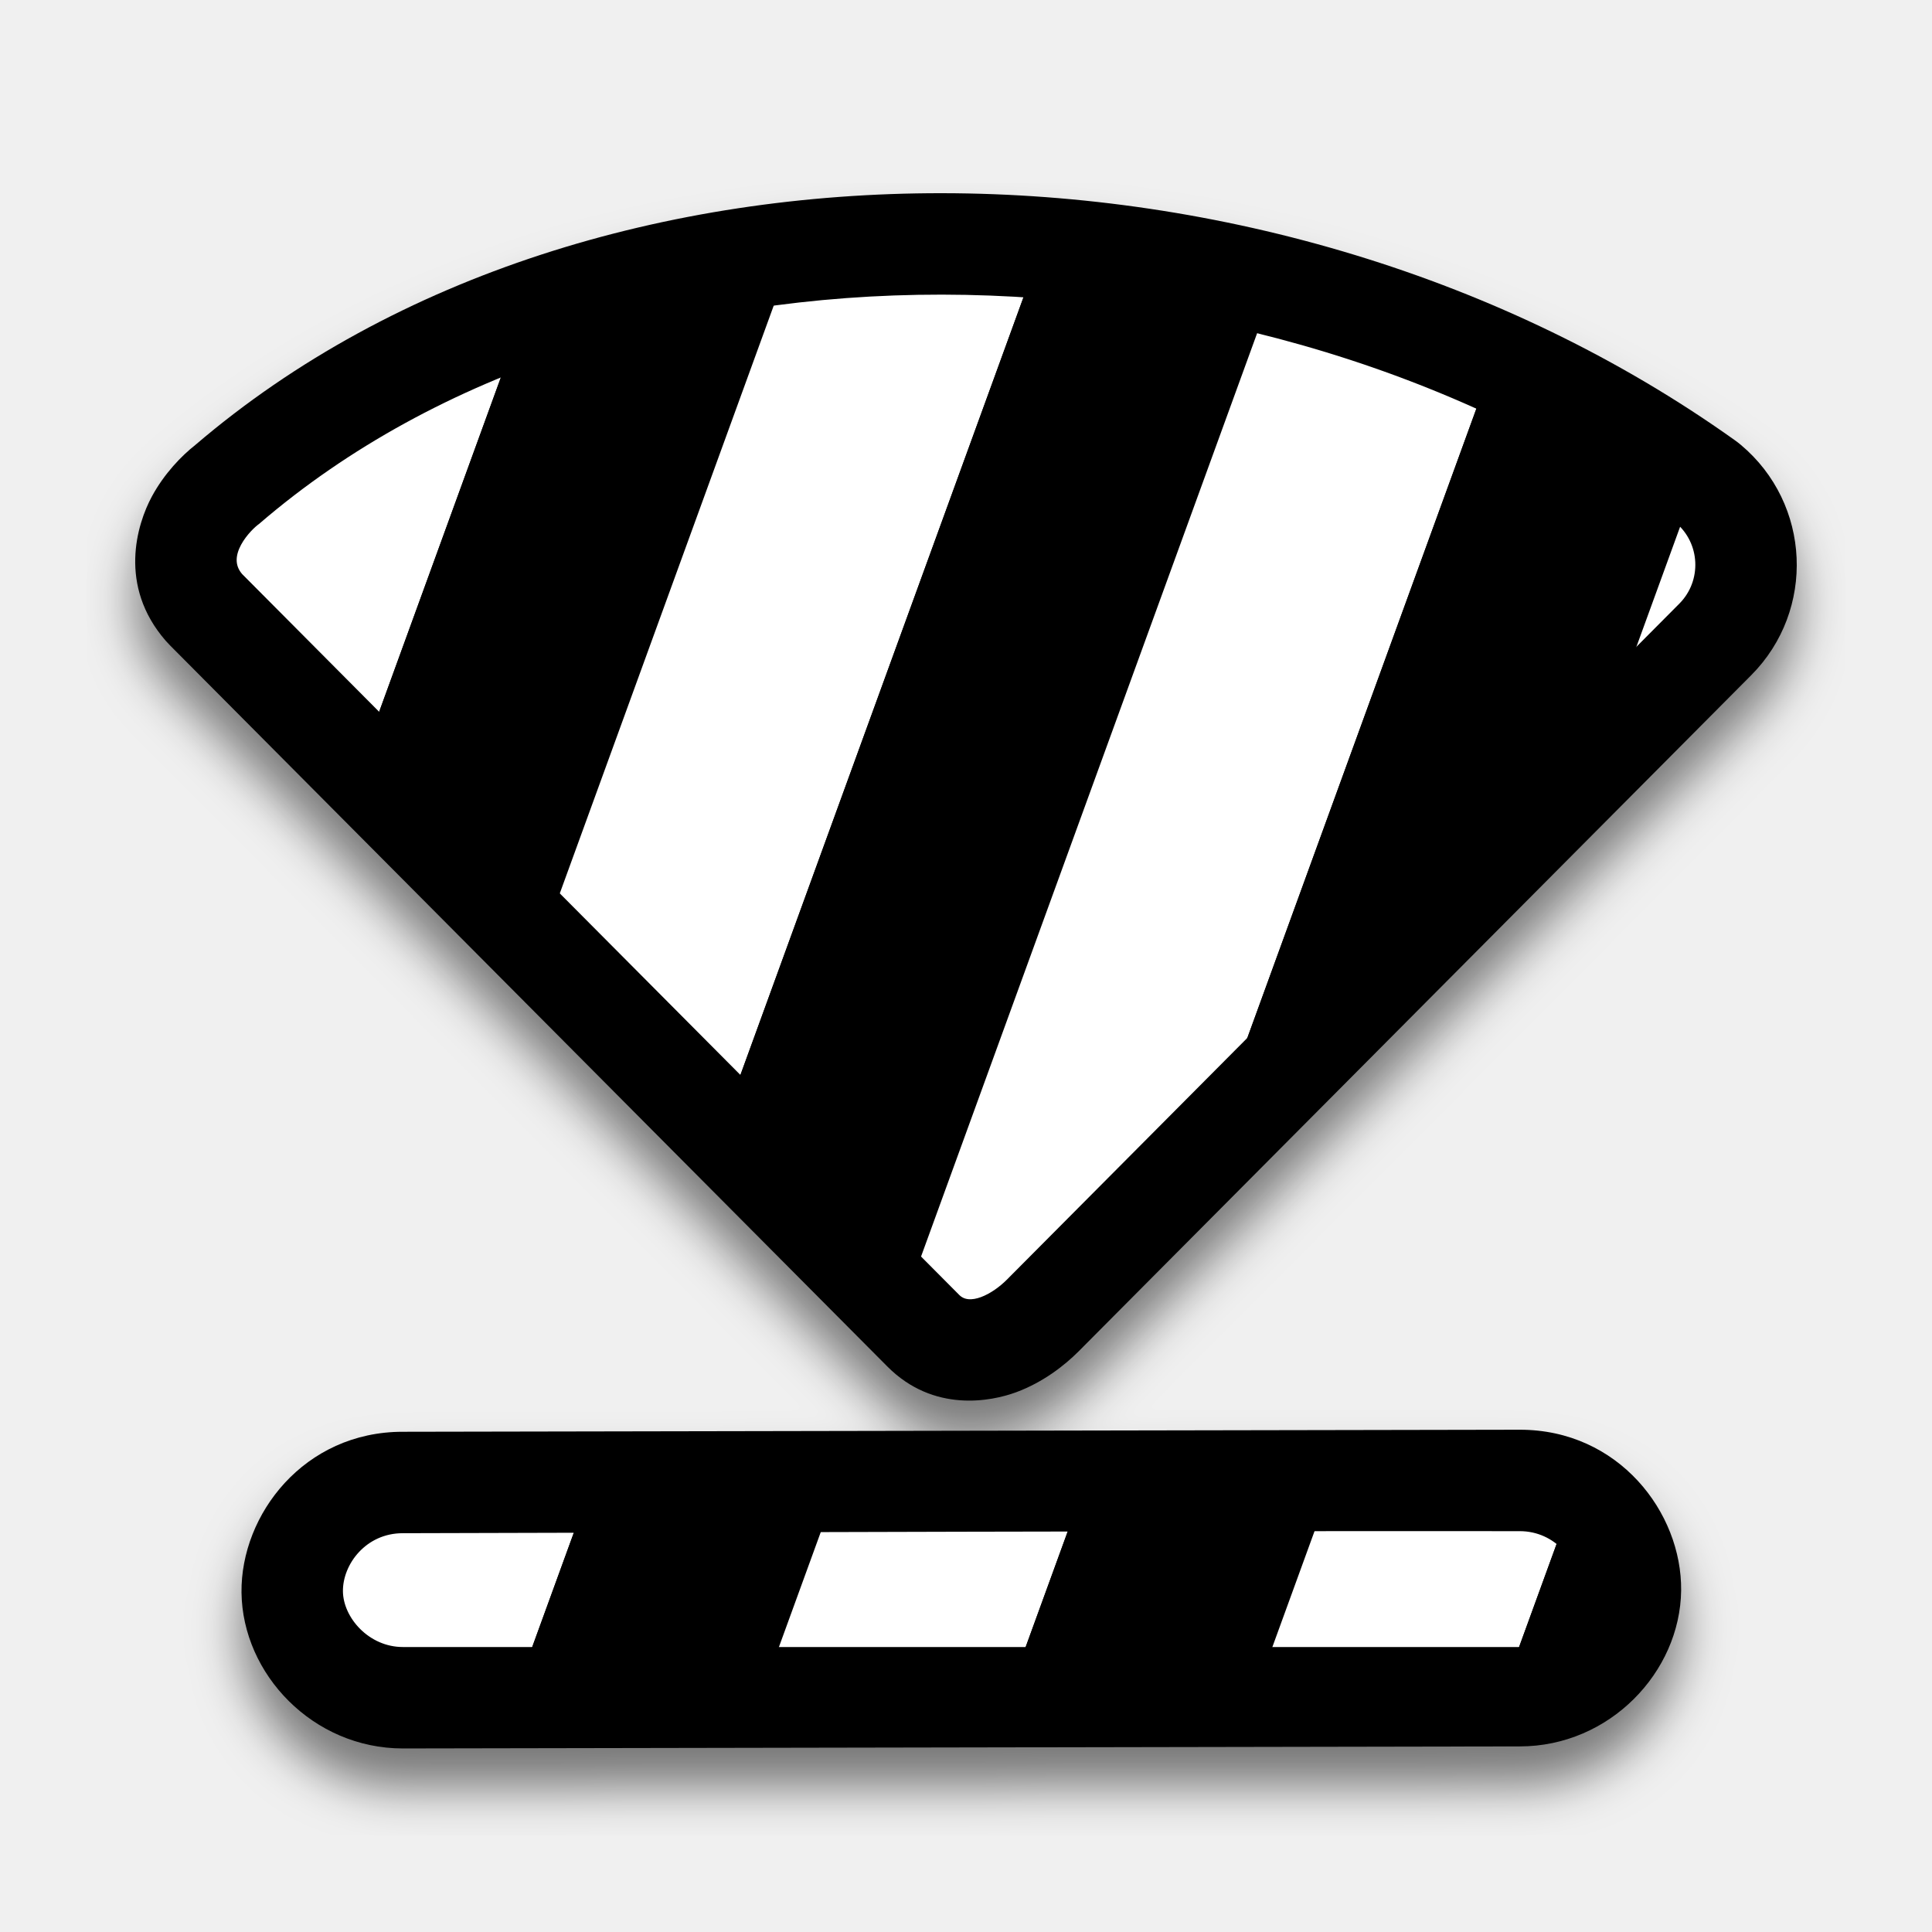
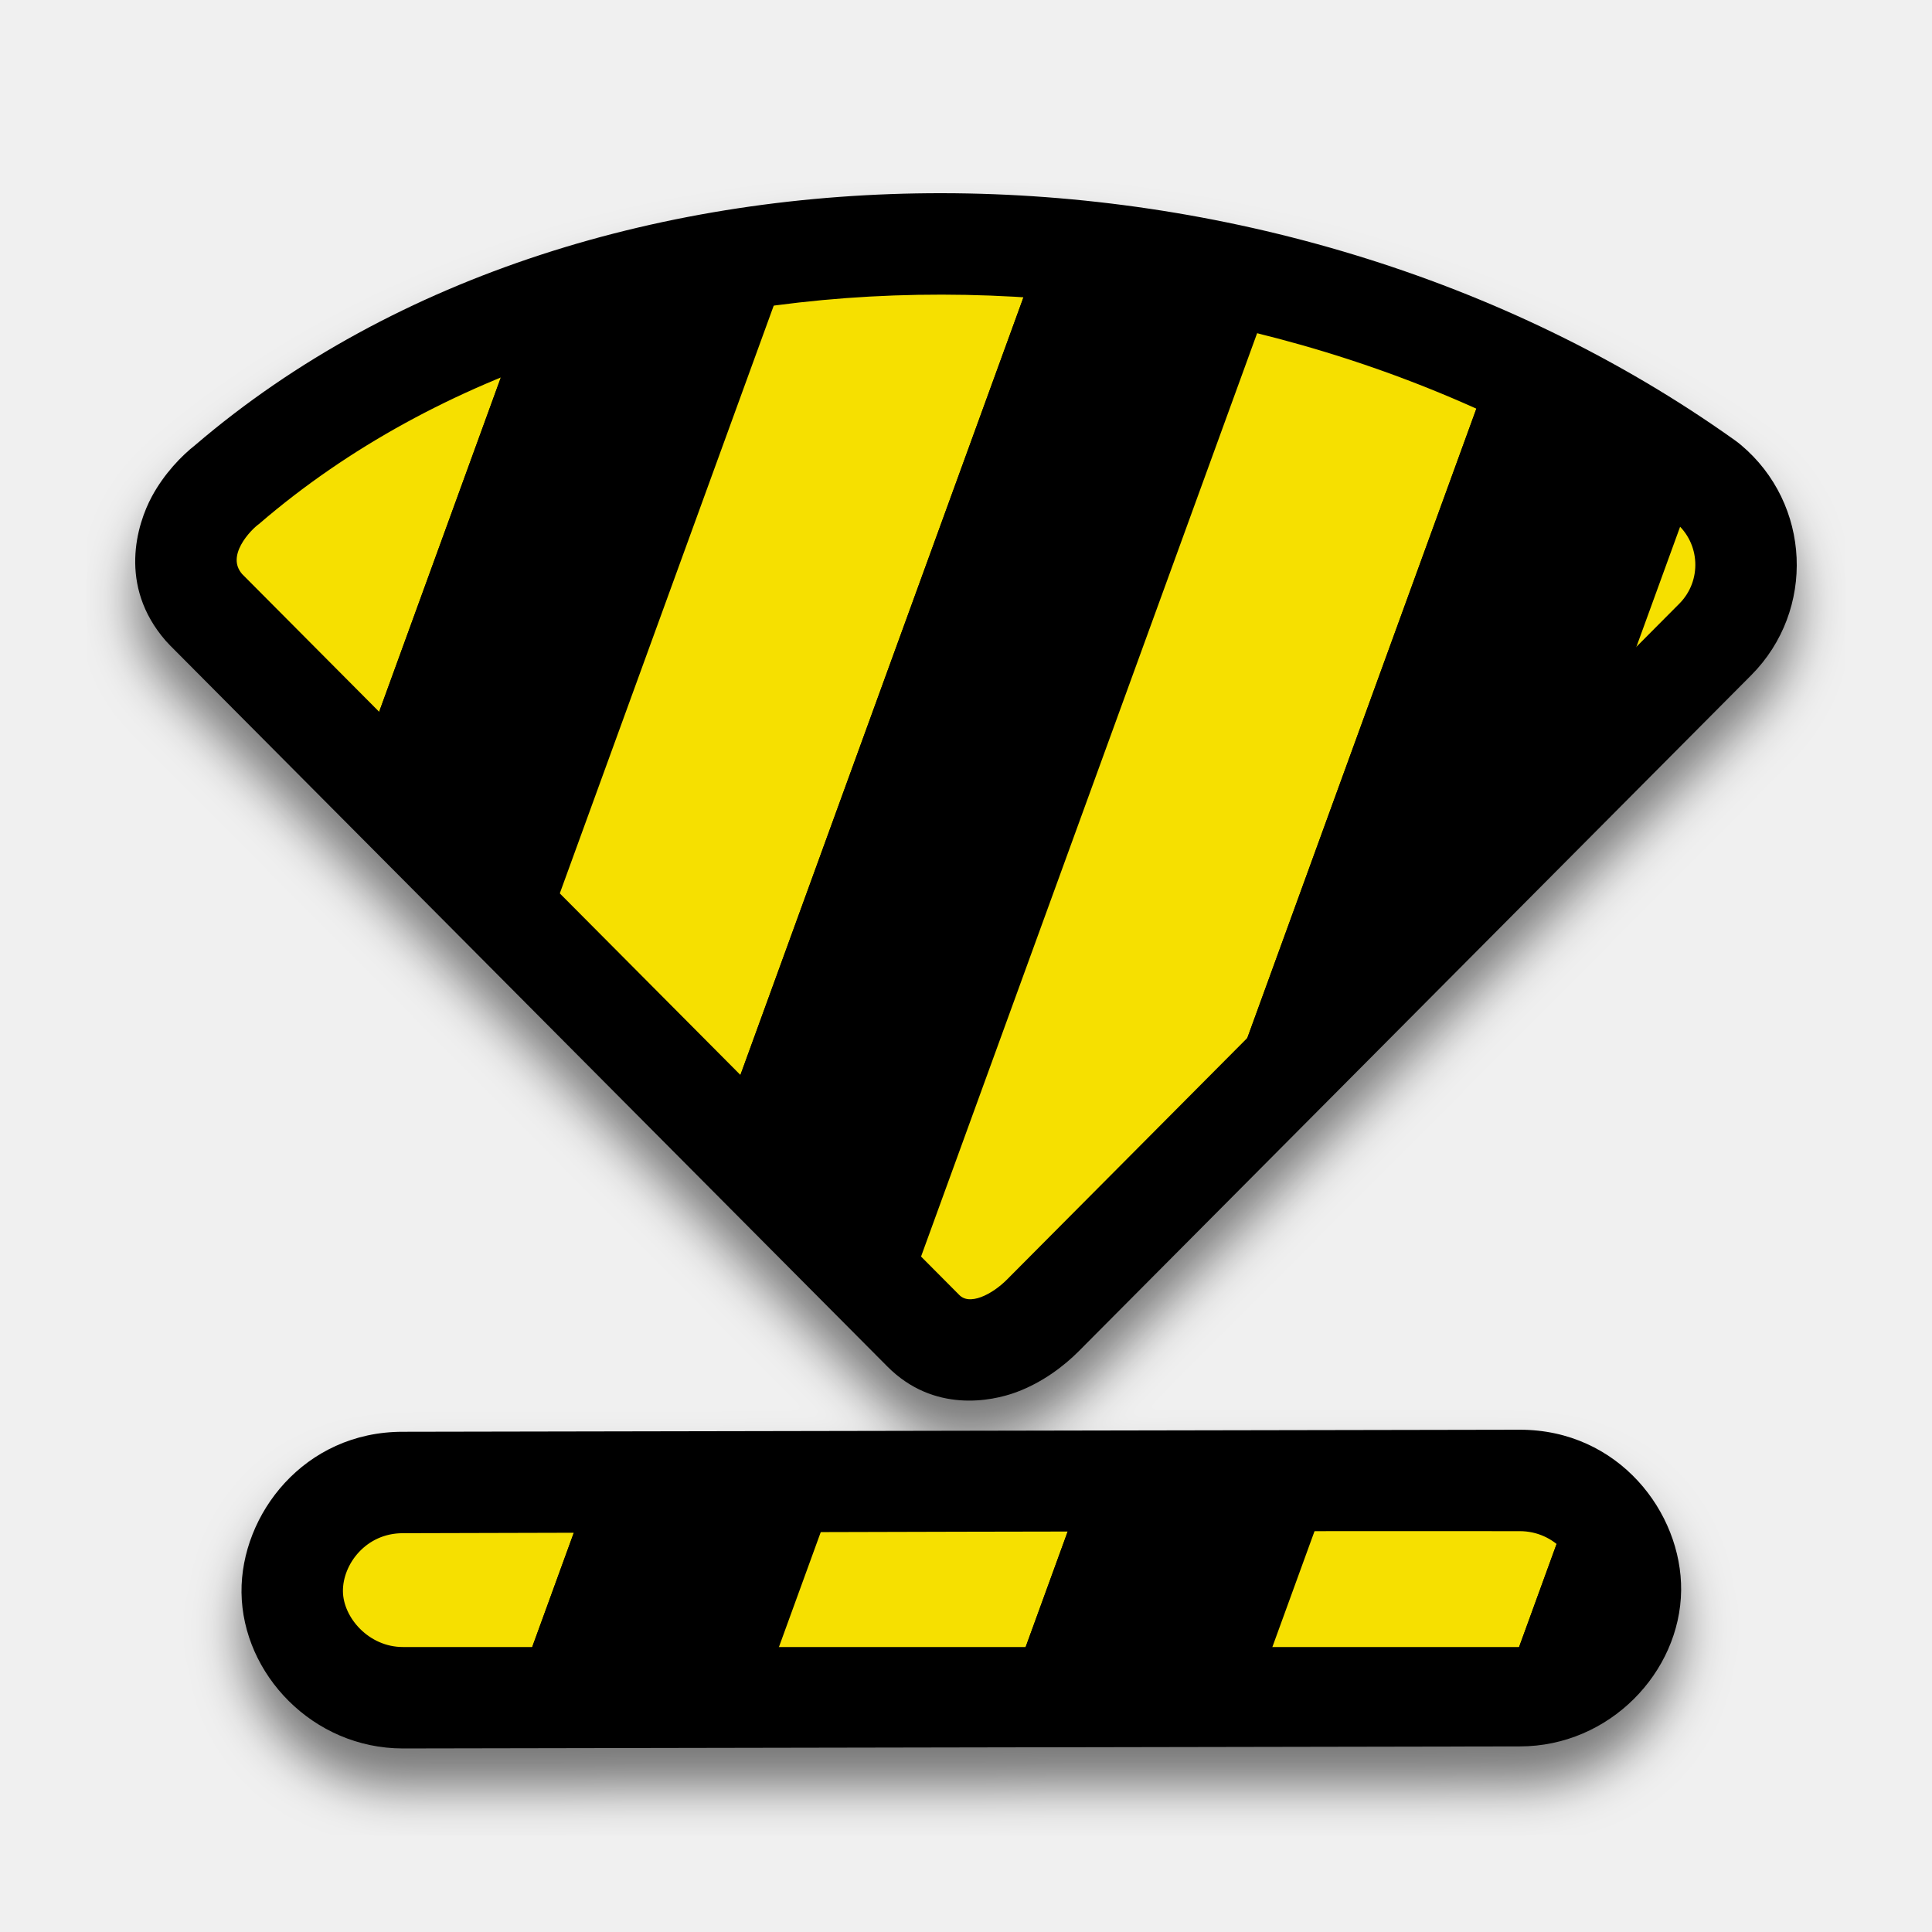
<svg xmlns="http://www.w3.org/2000/svg" width="200" height="200" viewBox="0 0 200 200" fill="none">
  <g filter="url(#filter0_d)">
    <path d="M17.606 66.815C17.45 66.658 17.3 66.496 17.154 66.33C12.202 60.642 14.175 54.256 15.725 51.391C17.012 49.014 18.805 47.175 20.215 46.067C40.95 28.325 69.133 19.967 97.524 20C126.065 20.033 155.68 28.527 179.594 45.575C179.807 45.727 180.014 45.887 180.215 46.056C187.481 52.15 187.971 63.165 181.296 69.886L111.654 139.895C110.174 141.38 107.947 143.104 105.2 144.121C102.636 145.07 96.656 146.281 91.859 141.46L17.606 66.815Z" fill="#000000" />
    <path d="M25.001 164.859L25.001 164.849C24.914 156.786 31.477 148.209 41.7 148.217L157.332 148.005C167.555 147.997 174.118 156.574 174.03 164.637L174.03 164.647C173.931 173.093 166.629 180.787 157.326 180.787L41.705 180.999C32.402 180.999 25.101 173.306 25.001 164.859Z" fill="#000000" />
  </g>
  <path d="M24.696 59.763L98.949 134.407C100.395 135.861 103.041 134.372 104.571 132.836L174.201 62.839C176.755 60.267 176.565 56.046 173.789 53.717C129.659 22.259 63.607 21.888 26.509 53.843C25.661 54.442 22.658 57.422 24.696 59.763Z" fill="url(#bibata-bee)" stroke="#000000" />
  <path d="M35 164.741C35.036 167.748 37.916 170.999 41.705 170.999H157.295C161.288 171.057 164.016 167.504 164 164.423C163.99 161.385 161.295 158.005 157.323 158.005C118.786 157.97 80.243 158.127 41.705 158.217C37.595 158.208 34.967 161.672 35 164.741Z" fill="url(#bibata-bee)" stroke="#000000" />
  <defs>
    <pattern id="bibata-bee" patternUnits="userSpaceOnUse" x="0" y="0" width="200" height="200">
      <g>
        <g transform="rotate(20 50 50) scale(2.4)">
          <rect x="-20" y="-10" width="10" height="120" fill="#000000" />
-           <rect x="-10" y="-10" width="10" height="120" fill="#ffffff" />
+           <rect x="-10" y="-10" width="10" height="120" fill="#f6e000" />
          <rect x="0" y="-10" width="10" height="120" fill="#000000" />
-           <rect x="10" y="-10" width="10" height="120" fill="#ffffff" />
+           <rect x="10" y="-10" width="10" height="120" fill="#f6e000" />
          <rect x="20" y="-10" width="10" height="120" fill="#000000" />
-           <rect x="30" y="-10" width="10" height="120" fill="#ffffff" />
+           <rect x="30" y="-10" width="10" height="120" fill="#f6e000" />
          <rect x="40" y="-10" width="10" height="120" fill="#000000" />
-           <rect x="50" y="-10" width="10" height="120" fill="#ffffff" />
+           <rect x="50" y="-10" width="10" height="120" fill="#f6e000" />
          <rect x="60" y="-10" width="10" height="120" fill="#000000" />
-           <rect x="70" y="-10" width="10" height="120" fill="#ffffff" />
+           <rect x="70" y="-10" width="10" height="120" fill="#f6e000" />
          <rect x="80" y="-10" width="10" height="120" fill="#000000" />
-           <rect x="90" y="-10" width="10" height="120" fill="#ffffff" />
+           <rect x="90" y="-10" width="10" height="120" fill="#f6e000" />
          <rect x="100" y="-10" width="10" height="120" fill="#000000" />
          <rect x="110" y="-10" width="10" height="120" fill="#000000" />
        </g>
        <animateTransform attributeName="transform" type="translate" values="0 0;52 0" keyTimes="0;1" dur="1s" repeatCount="1" />
      </g>
    </pattern>
    <filter id="filter0_d" x="8.997" y="19" width="182.003" height="170.999" filterUnits="userSpaceOnUse" color-interpolation-filters="sRGB">
      <feFlood flood-opacity="0" result="BackgroundImageFix" />
      <feColorMatrix in="SourceAlpha" type="matrix" values="0 0 0 0 0 0 0 0 0 0 0 0 0 0 0 0 0 0 127 0" />
      <feOffset dy="4" />
      <feGaussianBlur stdDeviation="2.5" />
      <feColorMatrix type="matrix" values="0 0 0 0 0 0 0 0 0 0 0 0 0 0 0 0 0 0 0.5 0" />
      <feBlend mode="normal" in2="BackgroundImageFix" result="effect1_dropShadow" />
      <feBlend mode="normal" in="SourceGraphic" in2="effect1_dropShadow" result="shape" />
    </filter>
  </defs>
</svg>
